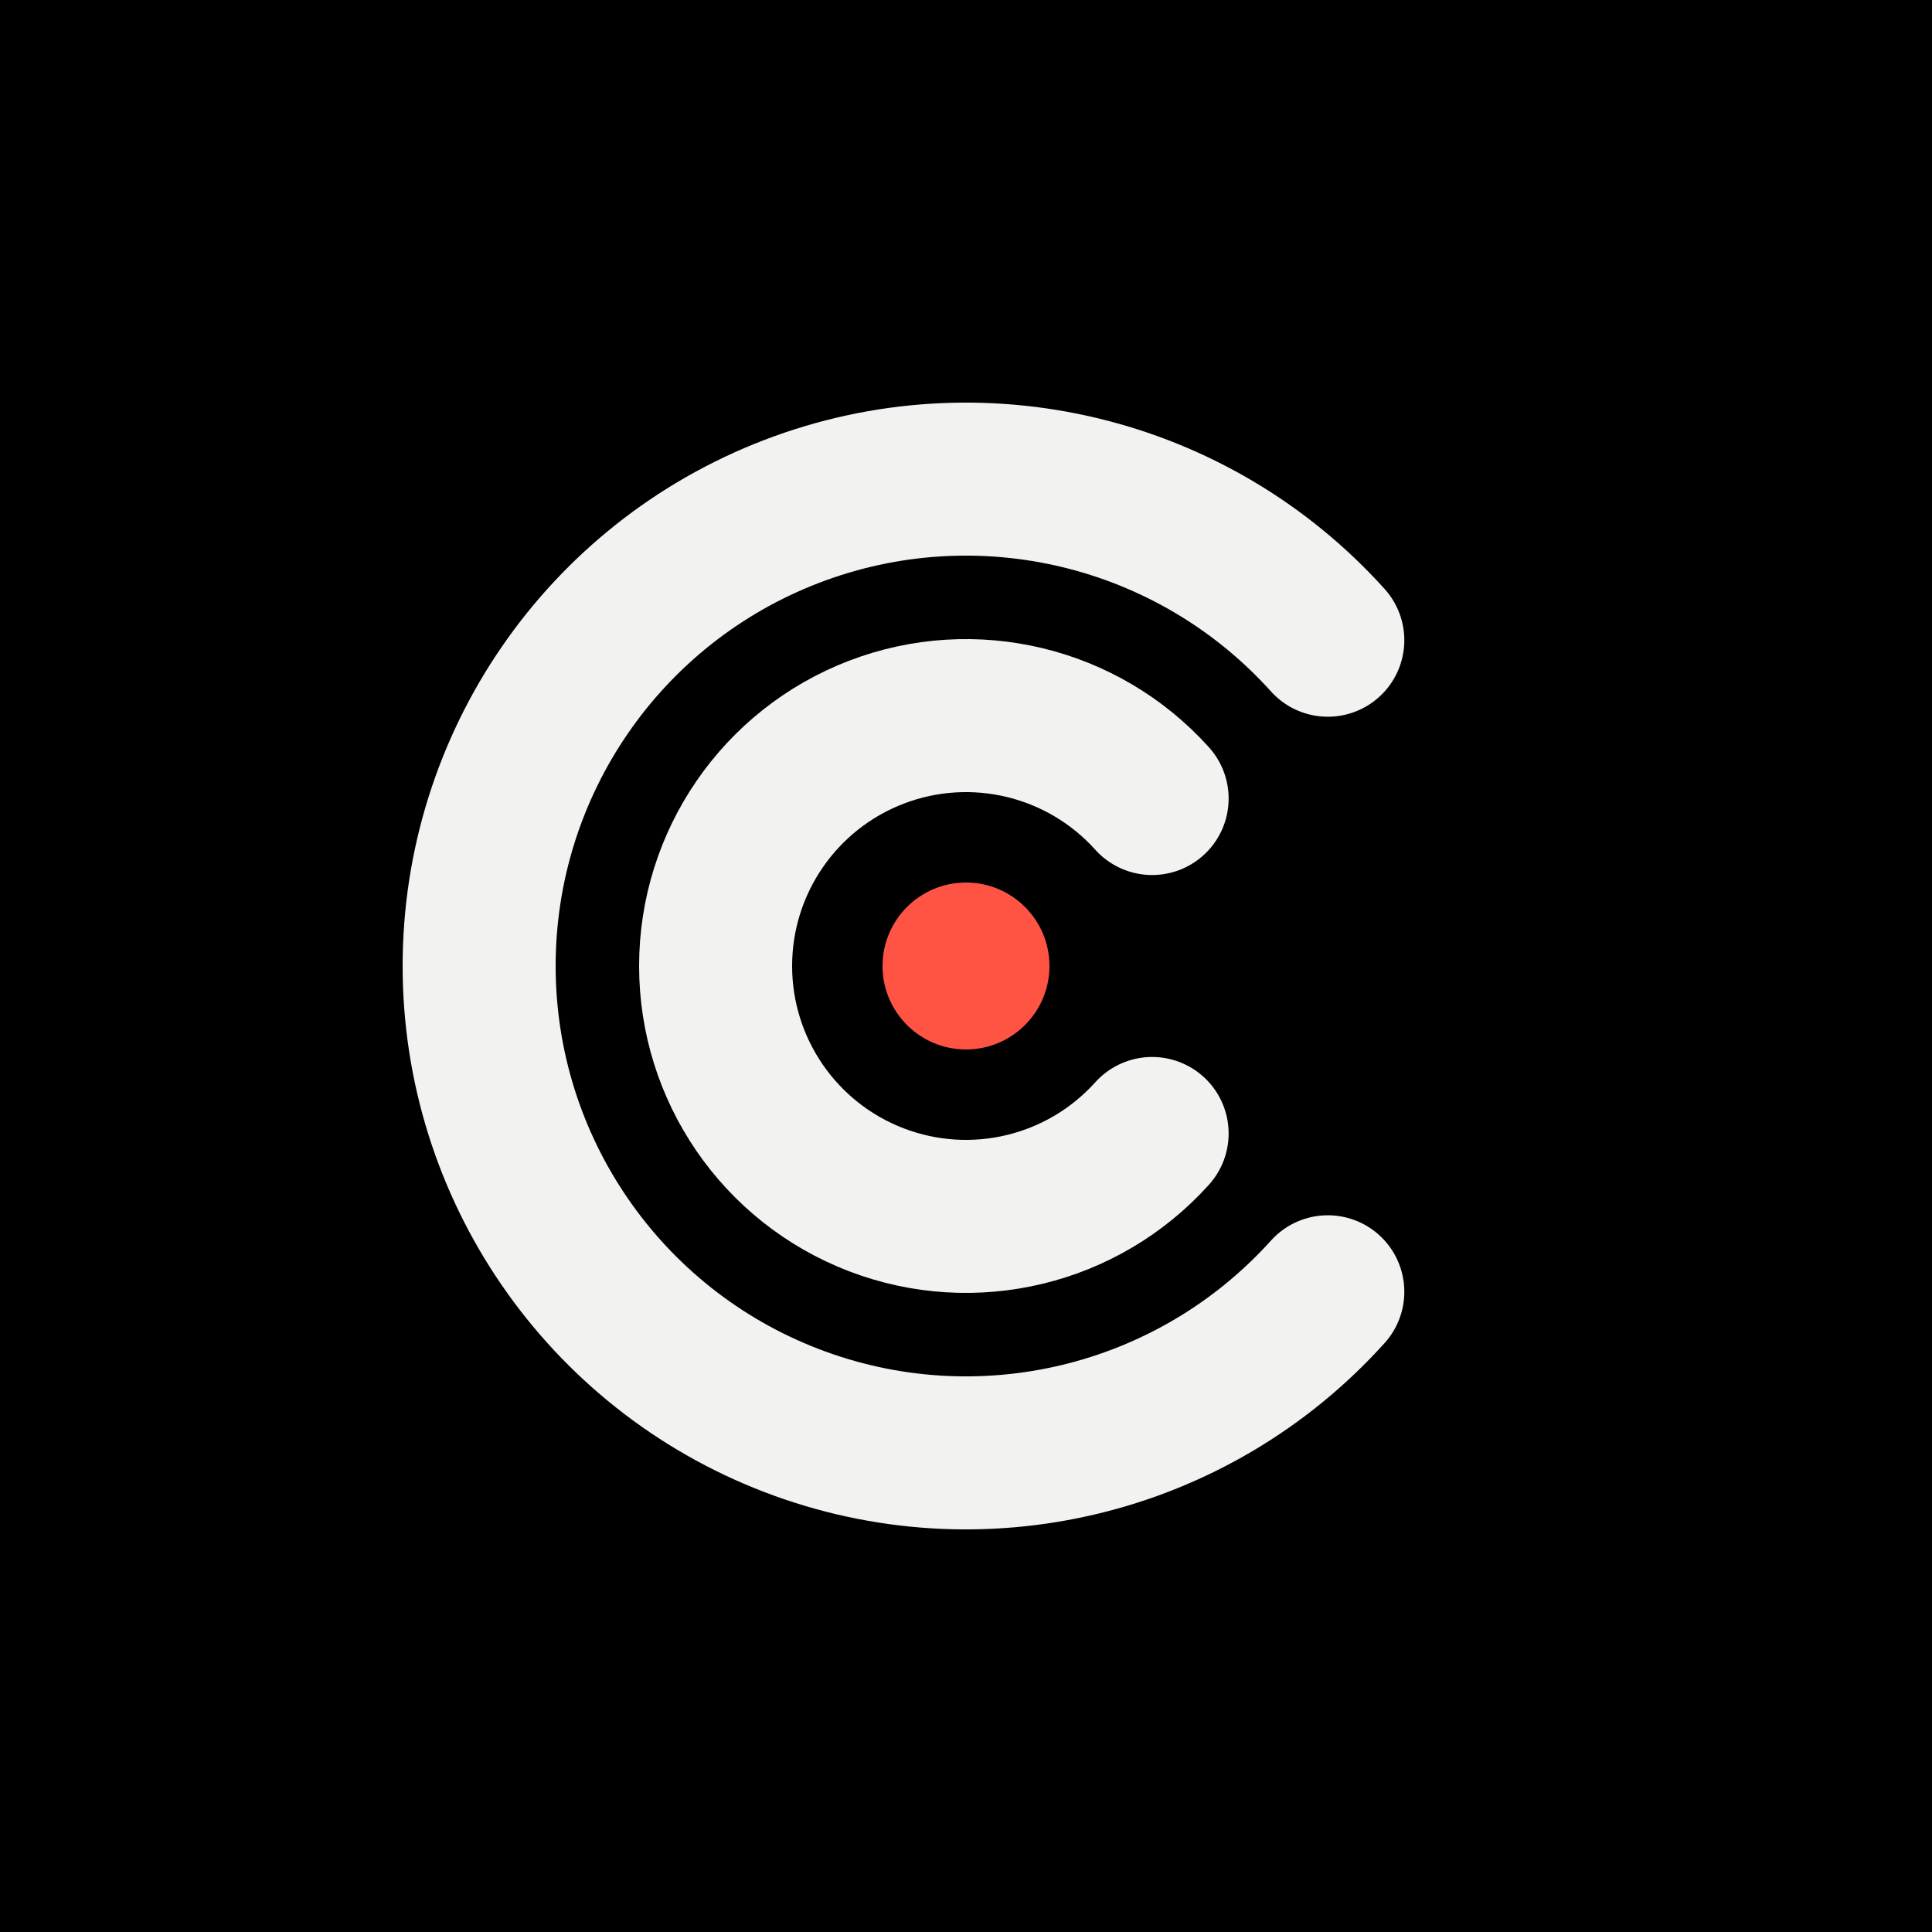
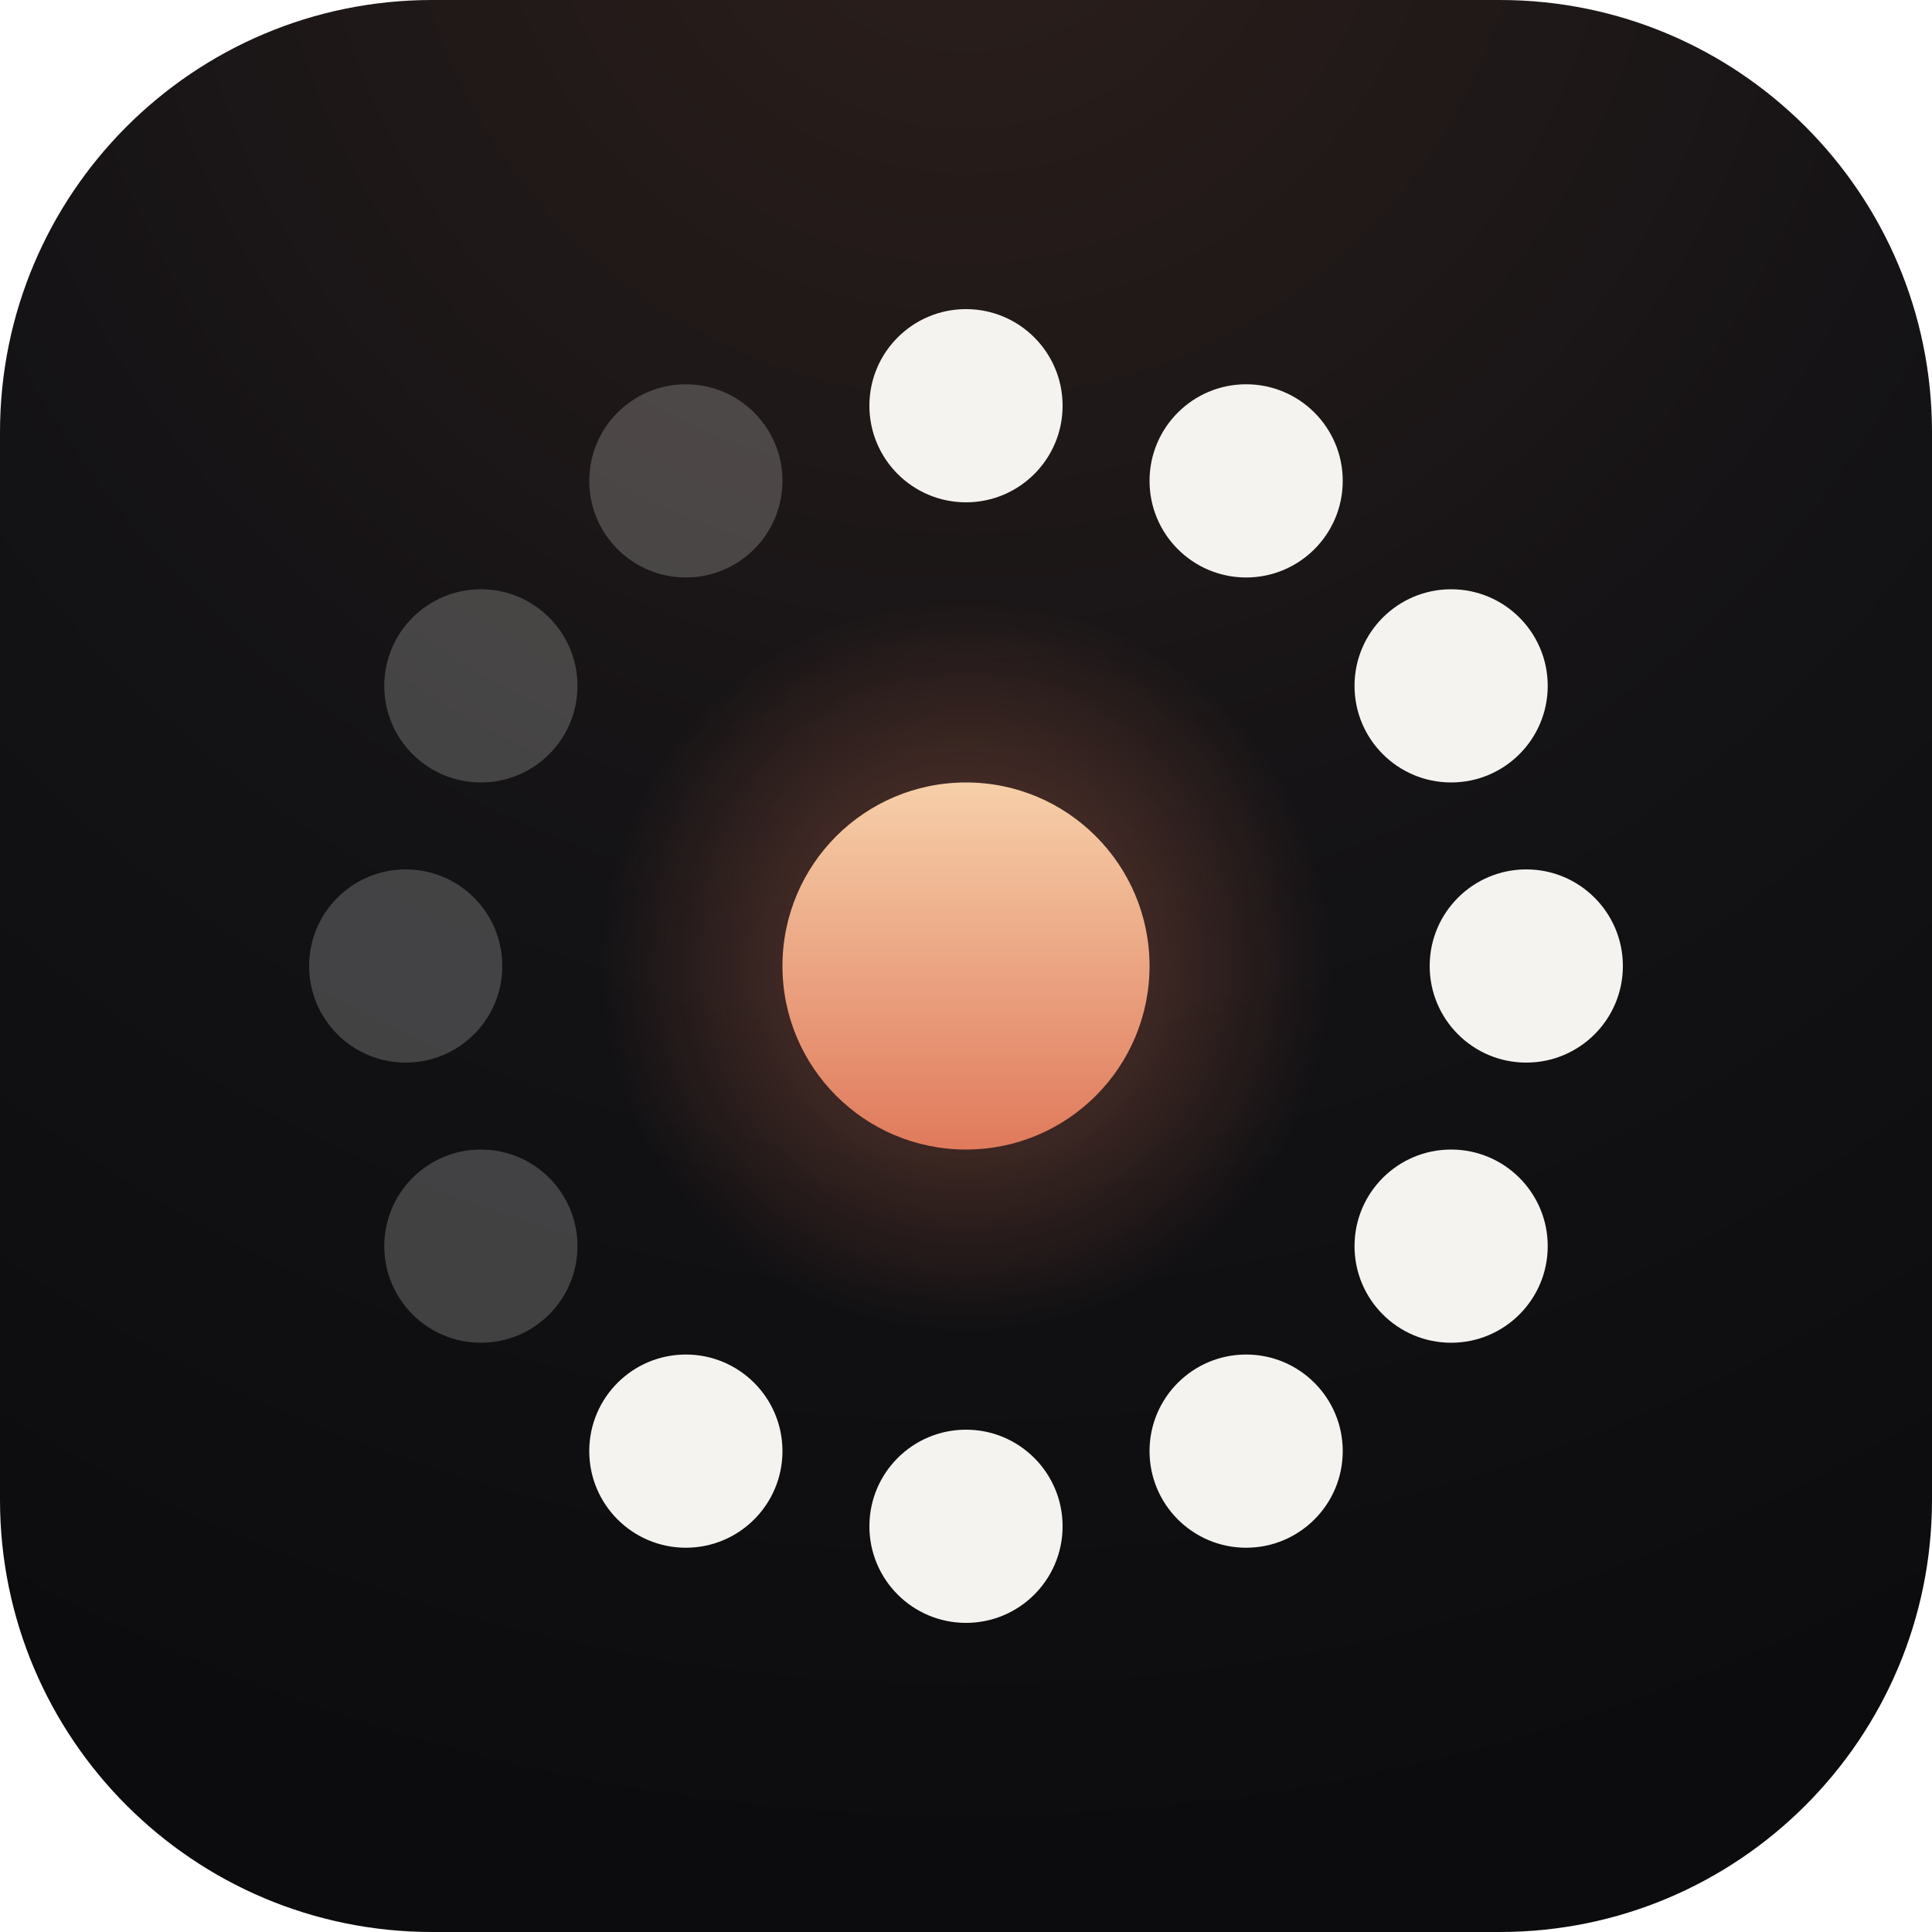
- <svg xmlns="http://www.w3.org/2000/svg" viewBox="0 0 100 100">
-   <rect width="100" height="100" fill="#000" />
-   <g transform="translate(14 14) scale(.72)">
-     <g fill="none" stroke="#F2F3F1" stroke-width="11" stroke-linecap="round">
-       <path d="M76.01 26.58A35 35 0 1 0 76.01 73.42" />
-       <path d="M63.38 37.96A18 18 0 1 0 63.38 62.04" />
-     </g>
-     <circle cx="50" cy="50" r="6" fill="#FF5444" />
-   </g>
+ <svg xmlns="http://www.w3.org/2000/svg" width="1024" height="1024" viewBox="0 0 100 100">
+   <defs>
+     <radialGradient id="bgi" cx="50%" cy="-8%" r="105%">
+       <stop offset="0" stop-color="#2C1F1B" />
+       <stop offset=".55" stop-color="#131215" />
+       <stop offset="1" stop-color="#0C0C0E" />
+     </radialGradient>
+     <linearGradient id="ci" x1="0" y1="0" x2="0" y2="1">
+       <stop offset="0" stop-color="#F6CFA9" />
+       <stop offset="1" stop-color="#E07A5C" />
+     </linearGradient>
+     <radialGradient id="hi" cx="50%" cy="50%" r="50%">
+       <stop offset="0" stop-color="#E07A5C" stop-opacity=".42" />
+       <stop offset="1" stop-color="#E07A5C" stop-opacity="0" />
+     </radialGradient>
+   </defs>
+   <rect width="100" height="100" rx="22.37" fill="url(#bgi)" />
+   <circle cx="50" cy="50" r="19" fill="url(#hi)" />
+   <circle cx="50.00" cy="21.00" r="5" fill="#F4F3EF" fill-opacity="1" />
+   <circle cx="64.50" cy="24.89" r="5" fill="#F4F3EF" fill-opacity="1" />
+   <circle cx="75.11" cy="35.50" r="5" fill="#F4F3EF" fill-opacity="1" />
+   <circle cx="79.00" cy="50.00" r="5" fill="#F4F3EF" fill-opacity="1" />
+   <circle cx="75.11" cy="64.50" r="5" fill="#F4F3EF" fill-opacity="1" />
+   <circle cx="64.50" cy="75.11" r="5" fill="#F4F3EF" fill-opacity="1" />
+   <circle cx="50.00" cy="79.00" r="5" fill="#F4F3EF" fill-opacity="1" />
+   <circle cx="35.50" cy="75.11" r="5" fill="#F4F3EF" fill-opacity="1" />
+   <circle cx="24.89" cy="64.50" r="5" fill="#F4F3EF" fill-opacity="0.22" />
+   <circle cx="21.00" cy="50.00" r="5" fill="#F4F3EF" fill-opacity="0.22" />
+   <circle cx="24.89" cy="35.50" r="5" fill="#F4F3EF" fill-opacity="0.22" />
+   <circle cx="35.50" cy="24.89" r="5" fill="#F4F3EF" fill-opacity="0.22" />
+   <circle cx="50" cy="50" r="9.5" fill="url(#ci)" />
</svg>
